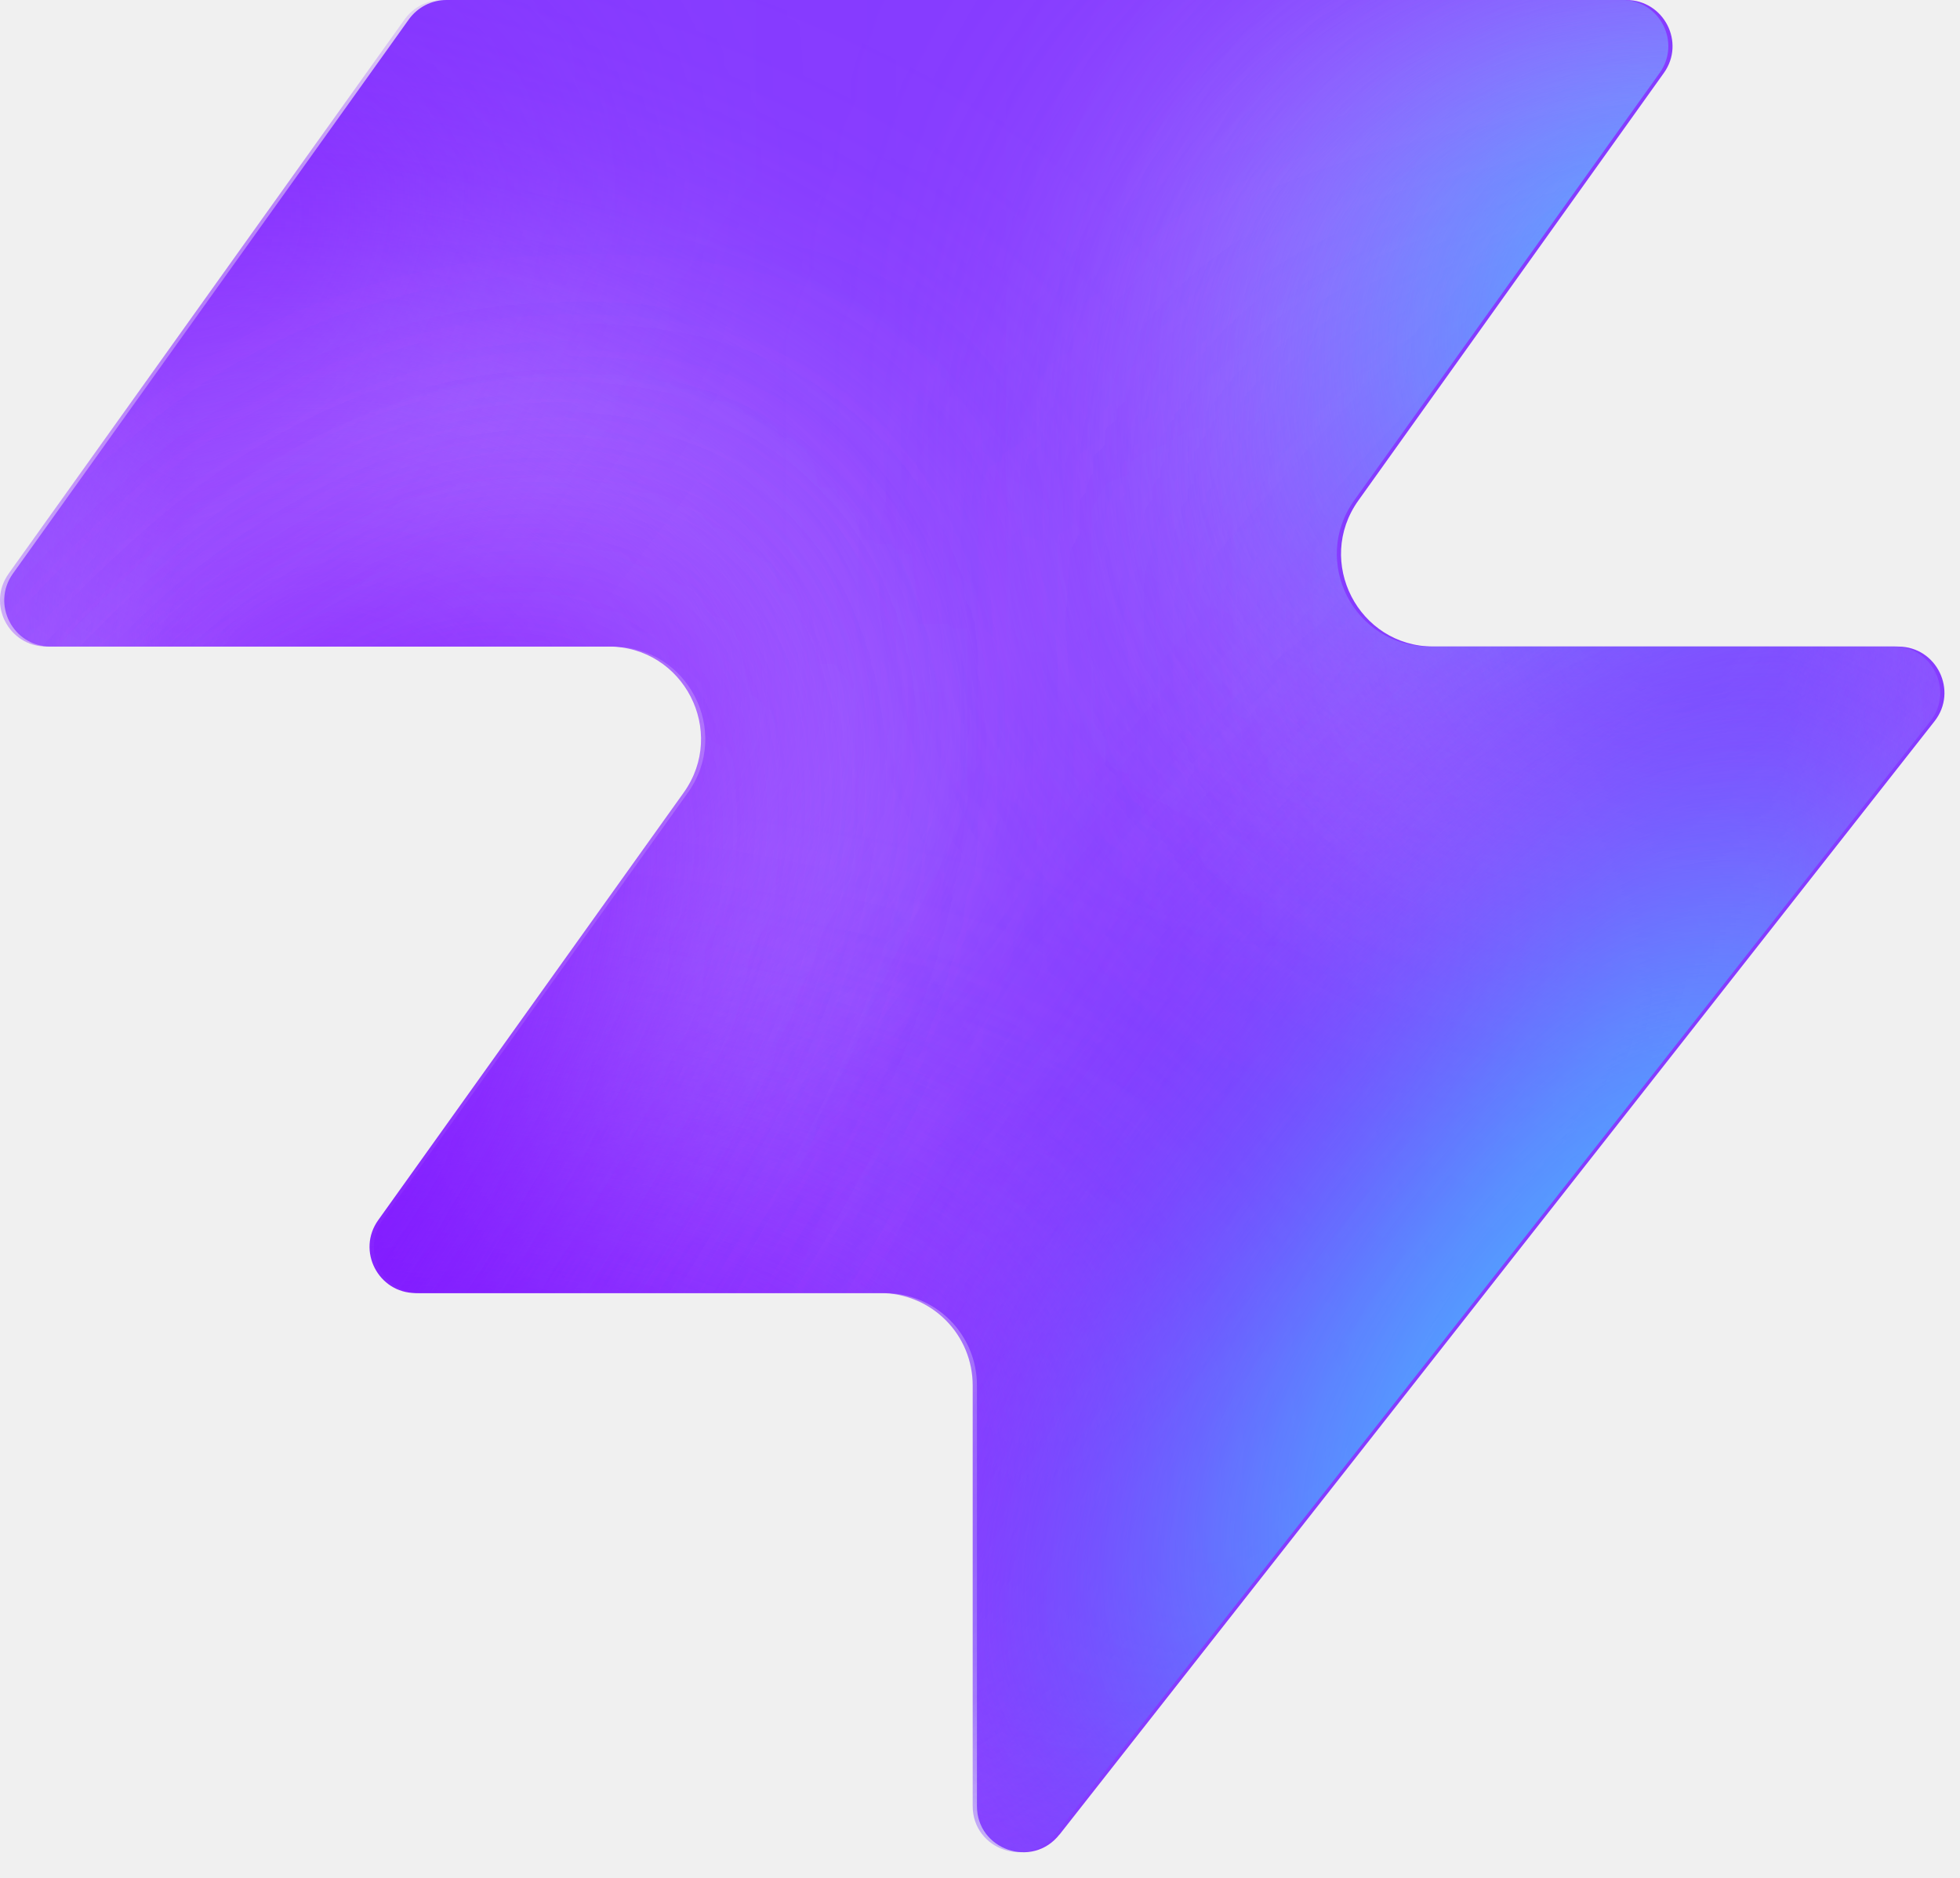
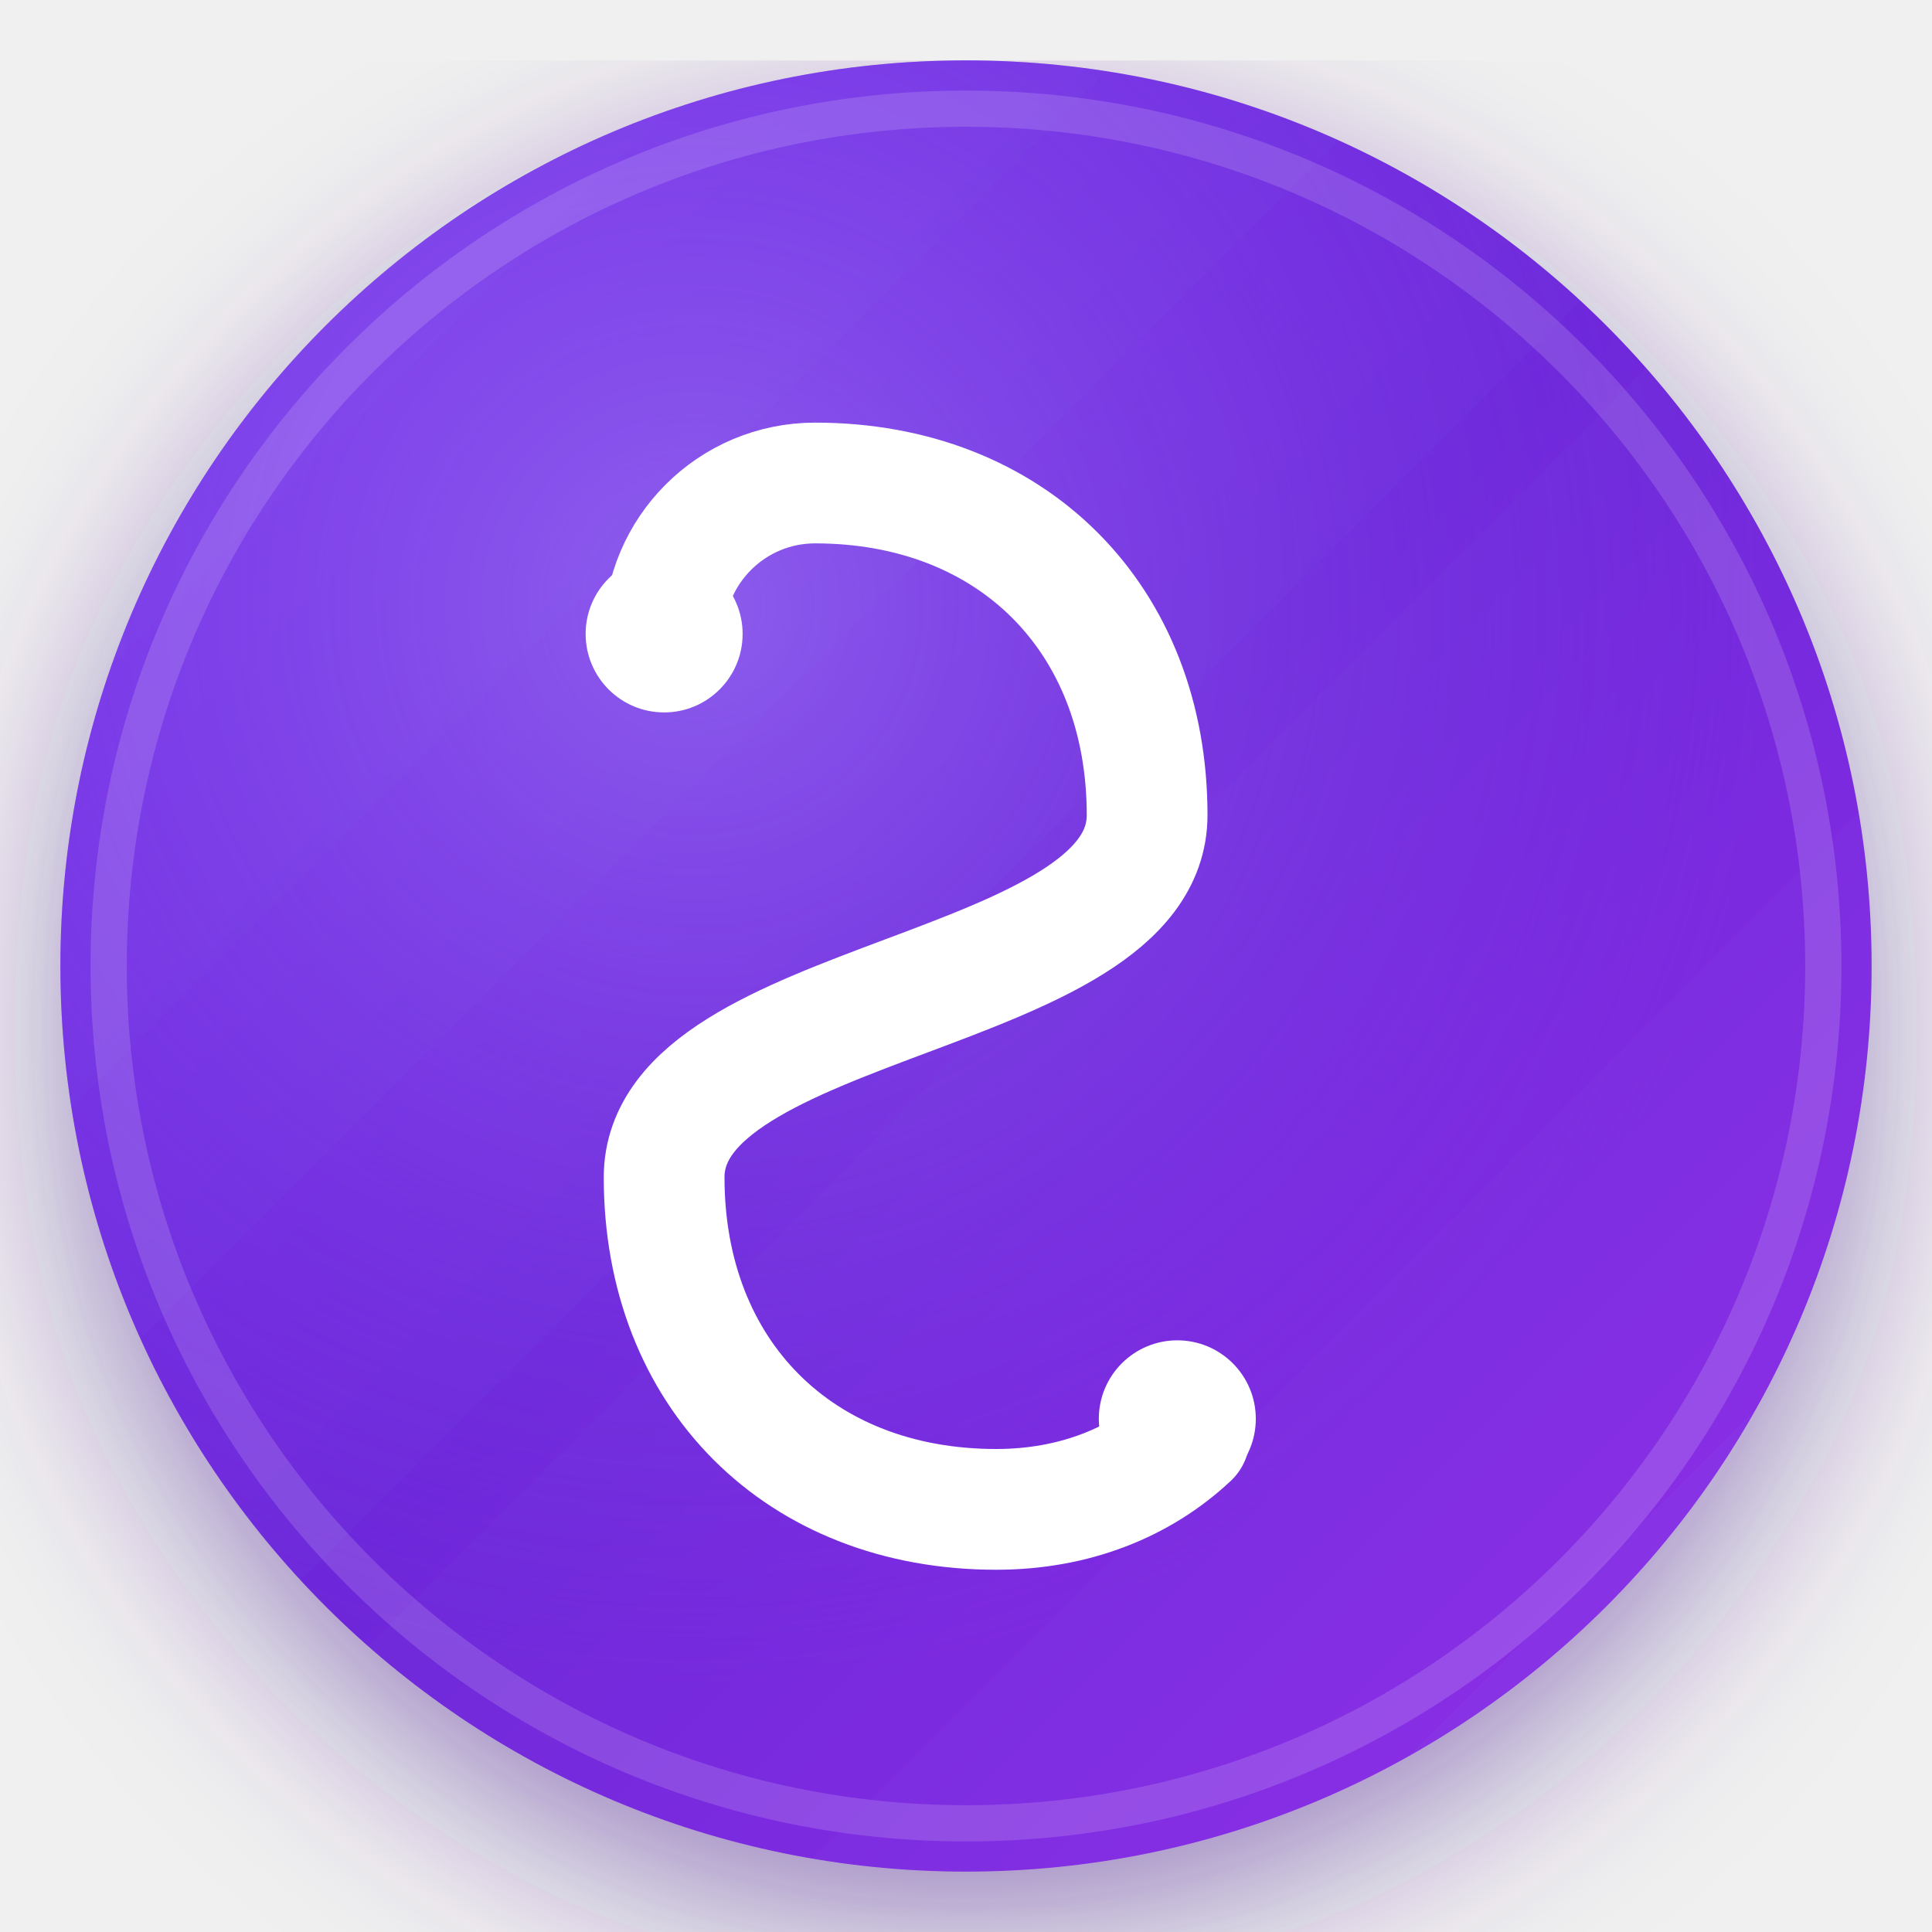
- <svg xmlns="http://www.w3.org/2000/svg" width="48" height="46" fill="none" viewBox="0 0 48 46">
-   <path fill="#863bff" d="M25.946 44.938c-.664.845-2.021.375-2.021-.698V33.937a2.26 2.26 0 0 0-2.262-2.262H10.287c-.92 0-1.456-1.04-.92-1.788l7.48-10.471c1.07-1.497 0-3.578-1.842-3.578H1.237c-.92 0-1.456-1.04-.92-1.788L10.013.474c.214-.297.556-.474.92-.474h28.894c.92 0 1.456 1.04.92 1.788l-7.48 10.471c-1.07 1.498 0 3.579 1.842 3.579h11.377c.943 0 1.473 1.088.89 1.83L25.947 44.94z" style="fill:#863bff;fill:color(display-p3 .525 .23 1);fill-opacity:1" />
-   <mask id="a" width="48" height="46" x="0" y="0" maskUnits="userSpaceOnUse" style="mask-type:alpha">
-     <path fill="#000" d="M25.842 44.938c-.664.844-2.021.375-2.021-.698V33.937a2.26 2.26 0 0 0-2.262-2.262H10.183c-.92 0-1.456-1.04-.92-1.788l7.48-10.471c1.07-1.498 0-3.579-1.842-3.579H1.133c-.92 0-1.456-1.04-.92-1.787L9.91.473c.214-.297.556-.474.92-.474h28.894c.92 0 1.456 1.04.92 1.788l-7.48 10.471c-1.07 1.498 0 3.578 1.842 3.578h11.377c.943 0 1.473 1.088.89 1.832L25.843 44.94z" style="fill:#000;fill-opacity:1" />
-   </mask>
-   <g mask="url(#a)">
-     <g filter="url(#b)">
-       <ellipse cx="5.508" cy="14.704" fill="#ede6ff" rx="5.508" ry="14.704" style="fill:#ede6ff;fill:color(display-p3 .927 .903 1);fill-opacity:1" transform="matrix(.00324 1 1 -.00324 -4.47 31.516)" />
-     </g>
-     <g filter="url(#c)">
-       <ellipse cx="10.399" cy="29.851" fill="#ede6ff" rx="10.399" ry="29.851" style="fill:#ede6ff;fill:color(display-p3 .927 .903 1);fill-opacity:1" transform="matrix(.00324 1 1 -.00324 -39.328 7.883)" />
-     </g>
-     <g filter="url(#d)">
-       <ellipse cx="5.508" cy="30.487" fill="#7e14ff" rx="5.508" ry="30.487" style="fill:#7e14ff;fill:color(display-p3 .492 .077 1);fill-opacity:1" transform="rotate(89.814 -25.913 -14.639)scale(1 -1)" />
-     </g>
-     <g filter="url(#e)">
-       <ellipse cx="5.508" cy="30.599" fill="#7e14ff" rx="5.508" ry="30.599" style="fill:#7e14ff;fill:color(display-p3 .492 .077 1);fill-opacity:1" transform="rotate(89.814 -32.644 -3.334)scale(1 -1)" />
-     </g>
-     <g filter="url(#f)">
-       <ellipse cx="5.508" cy="30.599" fill="#7e14ff" rx="5.508" ry="30.599" style="fill:#7e14ff;fill:color(display-p3 .492 .077 1);fill-opacity:1" transform="matrix(.00324 1 1 -.00324 -34.34 30.47)" />
-     </g>
-     <g filter="url(#g)">
-       <ellipse cx="14.072" cy="22.078" fill="#ede6ff" rx="14.072" ry="22.078" style="fill:#ede6ff;fill:color(display-p3 .927 .903 1);fill-opacity:1" transform="rotate(93.35 24.506 48.493)scale(-1 1)" />
-     </g>
-     <g filter="url(#h)">
-       <ellipse cx="3.47" cy="21.501" fill="#7e14ff" rx="3.47" ry="21.501" style="fill:#7e14ff;fill:color(display-p3 .492 .077 1);fill-opacity:1" transform="rotate(89.009 28.708 47.59)scale(-1 1)" />
-     </g>
-     <g filter="url(#i)">
-       <ellipse cx="3.47" cy="21.501" fill="#7e14ff" rx="3.47" ry="21.501" style="fill:#7e14ff;fill:color(display-p3 .492 .077 1);fill-opacity:1" transform="rotate(89.009 28.708 47.59)scale(-1 1)" />
-     </g>
-     <g filter="url(#j)">
-       <ellipse cx=".387" cy="8.972" fill="#7e14ff" rx="4.407" ry="29.108" style="fill:#7e14ff;fill:color(display-p3 .492 .077 1);fill-opacity:1" transform="rotate(39.51 .387 8.972)" />
-     </g>
-     <g filter="url(#k)">
-       <ellipse cx="47.523" cy="-6.092" fill="#7e14ff" rx="4.407" ry="29.108" style="fill:#7e14ff;fill:color(display-p3 .492 .077 1);fill-opacity:1" transform="rotate(37.892 47.523 -6.092)" />
-     </g>
-     <g filter="url(#l)">
-       <ellipse cx="41.412" cy="6.333" fill="#47bfff" rx="5.971" ry="9.665" style="fill:#47bfff;fill:color(display-p3 .28 .748 1);fill-opacity:1" transform="rotate(37.892 41.412 6.333)" />
-     </g>
-     <g filter="url(#m)">
-       <ellipse cx="-1.879" cy="38.332" fill="#7e14ff" rx="4.407" ry="29.108" style="fill:#7e14ff;fill:color(display-p3 .492 .077 1);fill-opacity:1" transform="rotate(37.892 -1.88 38.332)" />
-     </g>
-     <g filter="url(#n)">
-       <ellipse cx="-1.879" cy="38.332" fill="#7e14ff" rx="4.407" ry="29.108" style="fill:#7e14ff;fill:color(display-p3 .492 .077 1);fill-opacity:1" transform="rotate(37.892 -1.88 38.332)" />
-     </g>
-     <g filter="url(#o)">
-       <ellipse cx="35.651" cy="29.907" fill="#7e14ff" rx="4.407" ry="29.108" style="fill:#7e14ff;fill:color(display-p3 .492 .077 1);fill-opacity:1" transform="rotate(37.892 35.651 29.907)" />
-     </g>
-     <g filter="url(#p)">
-       <ellipse cx="38.418" cy="32.4" fill="#47bfff" rx="5.971" ry="15.297" style="fill:#47bfff;fill:color(display-p3 .28 .748 1);fill-opacity:1" transform="rotate(37.892 38.418 32.4)" />
-     </g>
-   </g>
+ <svg xmlns="http://www.w3.org/2000/svg" viewBox="0 0 32 32" width="32" height="32">
  <defs>
-     <filter id="b" width="60.045" height="41.654" x="-19.77" y="16.149" color-interpolation-filters="sRGB" filterUnits="userSpaceOnUse">
-       <feFlood flood-opacity="0" result="BackgroundImageFix" />
-       <feBlend in="SourceGraphic" in2="BackgroundImageFix" result="shape" />
-       <feGaussianBlur result="effect1_foregroundBlur_2002_17158" stdDeviation="7.659" />
-     </filter>
-     <filter id="c" width="90.34" height="51.437" x="-54.613" y="-7.533" color-interpolation-filters="sRGB" filterUnits="userSpaceOnUse">
-       <feFlood flood-opacity="0" result="BackgroundImageFix" />
-       <feBlend in="SourceGraphic" in2="BackgroundImageFix" result="shape" />
-       <feGaussianBlur result="effect1_foregroundBlur_2002_17158" stdDeviation="7.659" />
-     </filter>
-     <filter id="d" width="79.355" height="29.4" x="-49.64" y="2.03" color-interpolation-filters="sRGB" filterUnits="userSpaceOnUse">
-       <feFlood flood-opacity="0" result="BackgroundImageFix" />
-       <feBlend in="SourceGraphic" in2="BackgroundImageFix" result="shape" />
-       <feGaussianBlur result="effect1_foregroundBlur_2002_17158" stdDeviation="4.596" />
-     </filter>
-     <filter id="e" width="79.579" height="29.4" x="-45.045" y="20.029" color-interpolation-filters="sRGB" filterUnits="userSpaceOnUse">
-       <feFlood flood-opacity="0" result="BackgroundImageFix" />
-       <feBlend in="SourceGraphic" in2="BackgroundImageFix" result="shape" />
-       <feGaussianBlur result="effect1_foregroundBlur_2002_17158" stdDeviation="4.596" />
-     </filter>
-     <filter id="f" width="79.579" height="29.4" x="-43.513" y="21.178" color-interpolation-filters="sRGB" filterUnits="userSpaceOnUse">
-       <feFlood flood-opacity="0" result="BackgroundImageFix" />
-       <feBlend in="SourceGraphic" in2="BackgroundImageFix" result="shape" />
-       <feGaussianBlur result="effect1_foregroundBlur_2002_17158" stdDeviation="4.596" />
-     </filter>
-     <filter id="g" width="74.749" height="58.852" x="15.756" y="-17.901" color-interpolation-filters="sRGB" filterUnits="userSpaceOnUse">
-       <feFlood flood-opacity="0" result="BackgroundImageFix" />
-       <feBlend in="SourceGraphic" in2="BackgroundImageFix" result="shape" />
-       <feGaussianBlur result="effect1_foregroundBlur_2002_17158" stdDeviation="7.659" />
-     </filter>
-     <filter id="h" width="61.377" height="25.362" x="23.548" y="2.284" color-interpolation-filters="sRGB" filterUnits="userSpaceOnUse">
-       <feFlood flood-opacity="0" result="BackgroundImageFix" />
-       <feBlend in="SourceGraphic" in2="BackgroundImageFix" result="shape" />
-       <feGaussianBlur result="effect1_foregroundBlur_2002_17158" stdDeviation="4.596" />
-     </filter>
-     <filter id="i" width="61.377" height="25.362" x="23.548" y="2.284" color-interpolation-filters="sRGB" filterUnits="userSpaceOnUse">
-       <feFlood flood-opacity="0" result="BackgroundImageFix" />
-       <feBlend in="SourceGraphic" in2="BackgroundImageFix" result="shape" />
-       <feGaussianBlur result="effect1_foregroundBlur_2002_17158" stdDeviation="4.596" />
-     </filter>
-     <filter id="j" width="56.045" height="63.649" x="-27.636" y="-22.853" color-interpolation-filters="sRGB" filterUnits="userSpaceOnUse">
-       <feFlood flood-opacity="0" result="BackgroundImageFix" />
-       <feBlend in="SourceGraphic" in2="BackgroundImageFix" result="shape" />
-       <feGaussianBlur result="effect1_foregroundBlur_2002_17158" stdDeviation="4.596" />
-     </filter>
-     <filter id="k" width="54.814" height="64.646" x="20.116" y="-38.415" color-interpolation-filters="sRGB" filterUnits="userSpaceOnUse">
-       <feFlood flood-opacity="0" result="BackgroundImageFix" />
-       <feBlend in="SourceGraphic" in2="BackgroundImageFix" result="shape" />
-       <feGaussianBlur result="effect1_foregroundBlur_2002_17158" stdDeviation="4.596" />
-     </filter>
-     <filter id="l" width="33.541" height="35.313" x="24.641" y="-11.323" color-interpolation-filters="sRGB" filterUnits="userSpaceOnUse">
-       <feFlood flood-opacity="0" result="BackgroundImageFix" />
-       <feBlend in="SourceGraphic" in2="BackgroundImageFix" result="shape" />
-       <feGaussianBlur result="effect1_foregroundBlur_2002_17158" stdDeviation="4.596" />
-     </filter>
-     <filter id="m" width="54.814" height="64.646" x="-29.286" y="6.009" color-interpolation-filters="sRGB" filterUnits="userSpaceOnUse">
-       <feFlood flood-opacity="0" result="BackgroundImageFix" />
-       <feBlend in="SourceGraphic" in2="BackgroundImageFix" result="shape" />
-       <feGaussianBlur result="effect1_foregroundBlur_2002_17158" stdDeviation="4.596" />
-     </filter>
-     <filter id="n" width="54.814" height="64.646" x="-29.286" y="6.009" color-interpolation-filters="sRGB" filterUnits="userSpaceOnUse">
-       <feFlood flood-opacity="0" result="BackgroundImageFix" />
-       <feBlend in="SourceGraphic" in2="BackgroundImageFix" result="shape" />
-       <feGaussianBlur result="effect1_foregroundBlur_2002_17158" stdDeviation="4.596" />
-     </filter>
-     <filter id="o" width="54.814" height="64.646" x="8.244" y="-2.416" color-interpolation-filters="sRGB" filterUnits="userSpaceOnUse">
-       <feFlood flood-opacity="0" result="BackgroundImageFix" />
-       <feBlend in="SourceGraphic" in2="BackgroundImageFix" result="shape" />
-       <feGaussianBlur result="effect1_foregroundBlur_2002_17158" stdDeviation="4.596" />
-     </filter>
-     <filter id="p" width="39.409" height="43.623" x="18.713" y="10.588" color-interpolation-filters="sRGB" filterUnits="userSpaceOnUse">
-       <feFlood flood-opacity="0" result="BackgroundImageFix" />
-       <feBlend in="SourceGraphic" in2="BackgroundImageFix" result="shape" />
-       <feGaussianBlur result="effect1_foregroundBlur_2002_17158" stdDeviation="4.596" />
+     <linearGradient id="bgGrad" x1="0%" y1="0%" x2="100%" y2="100%">
+       <stop offset="0%" style="stop-color:#7c3aed" />
+       <stop offset="50%" style="stop-color:#6d28d9" />
+       <stop offset="100%" style="stop-color:#9333ea" />
+     </linearGradient>
+     <radialGradient id="highlight" cx="35%" cy="30%" r="60%">
+       <stop offset="0%" style="stop-color:#a78bfa;stop-opacity:0.5" />
+       <stop offset="100%" style="stop-color:#7c3aed;stop-opacity:0" />
+     </radialGradient>
+     <filter id="shadow" x="-10%" y="-10%" width="120%" height="120%">
+       <feDropShadow dx="0" dy="1" stdDeviation="1.5" flood-color="#4c1d95" flood-opacity="0.5" />
    </filter>
  </defs>
+   <circle cx="16" cy="16" r="15" fill="url(#bgGrad)" filter="url(#shadow)" />
+   <circle cx="16" cy="16" r="15" fill="url(#highlight)" />
+   <circle cx="16" cy="16" r="14.2" fill="none" stroke="rgba(255,255,255,0.15)" stroke-width="0.6" />
+   <g transform="translate(8, 8)" stroke="white" stroke-width="2" stroke-linecap="round" stroke-linejoin="round" fill="none">
+     <path d="M3 2.5 C3 1.12 4.12 0 5.5 0 C8.76 0 11 2.24 11 5.5 C11 8.5 3 8.5 3 11.5 C3 14.76 5.24 17 8.5 17 C9.8 17 10.9 16.55 11.7 15.8" />
+     <circle cx="3" cy="2.5" r="1.3" fill="white" stroke="none" />
+     <circle cx="11.5" cy="15.5" r="1.3" fill="white" stroke="none" />
+   </g>
</svg>
